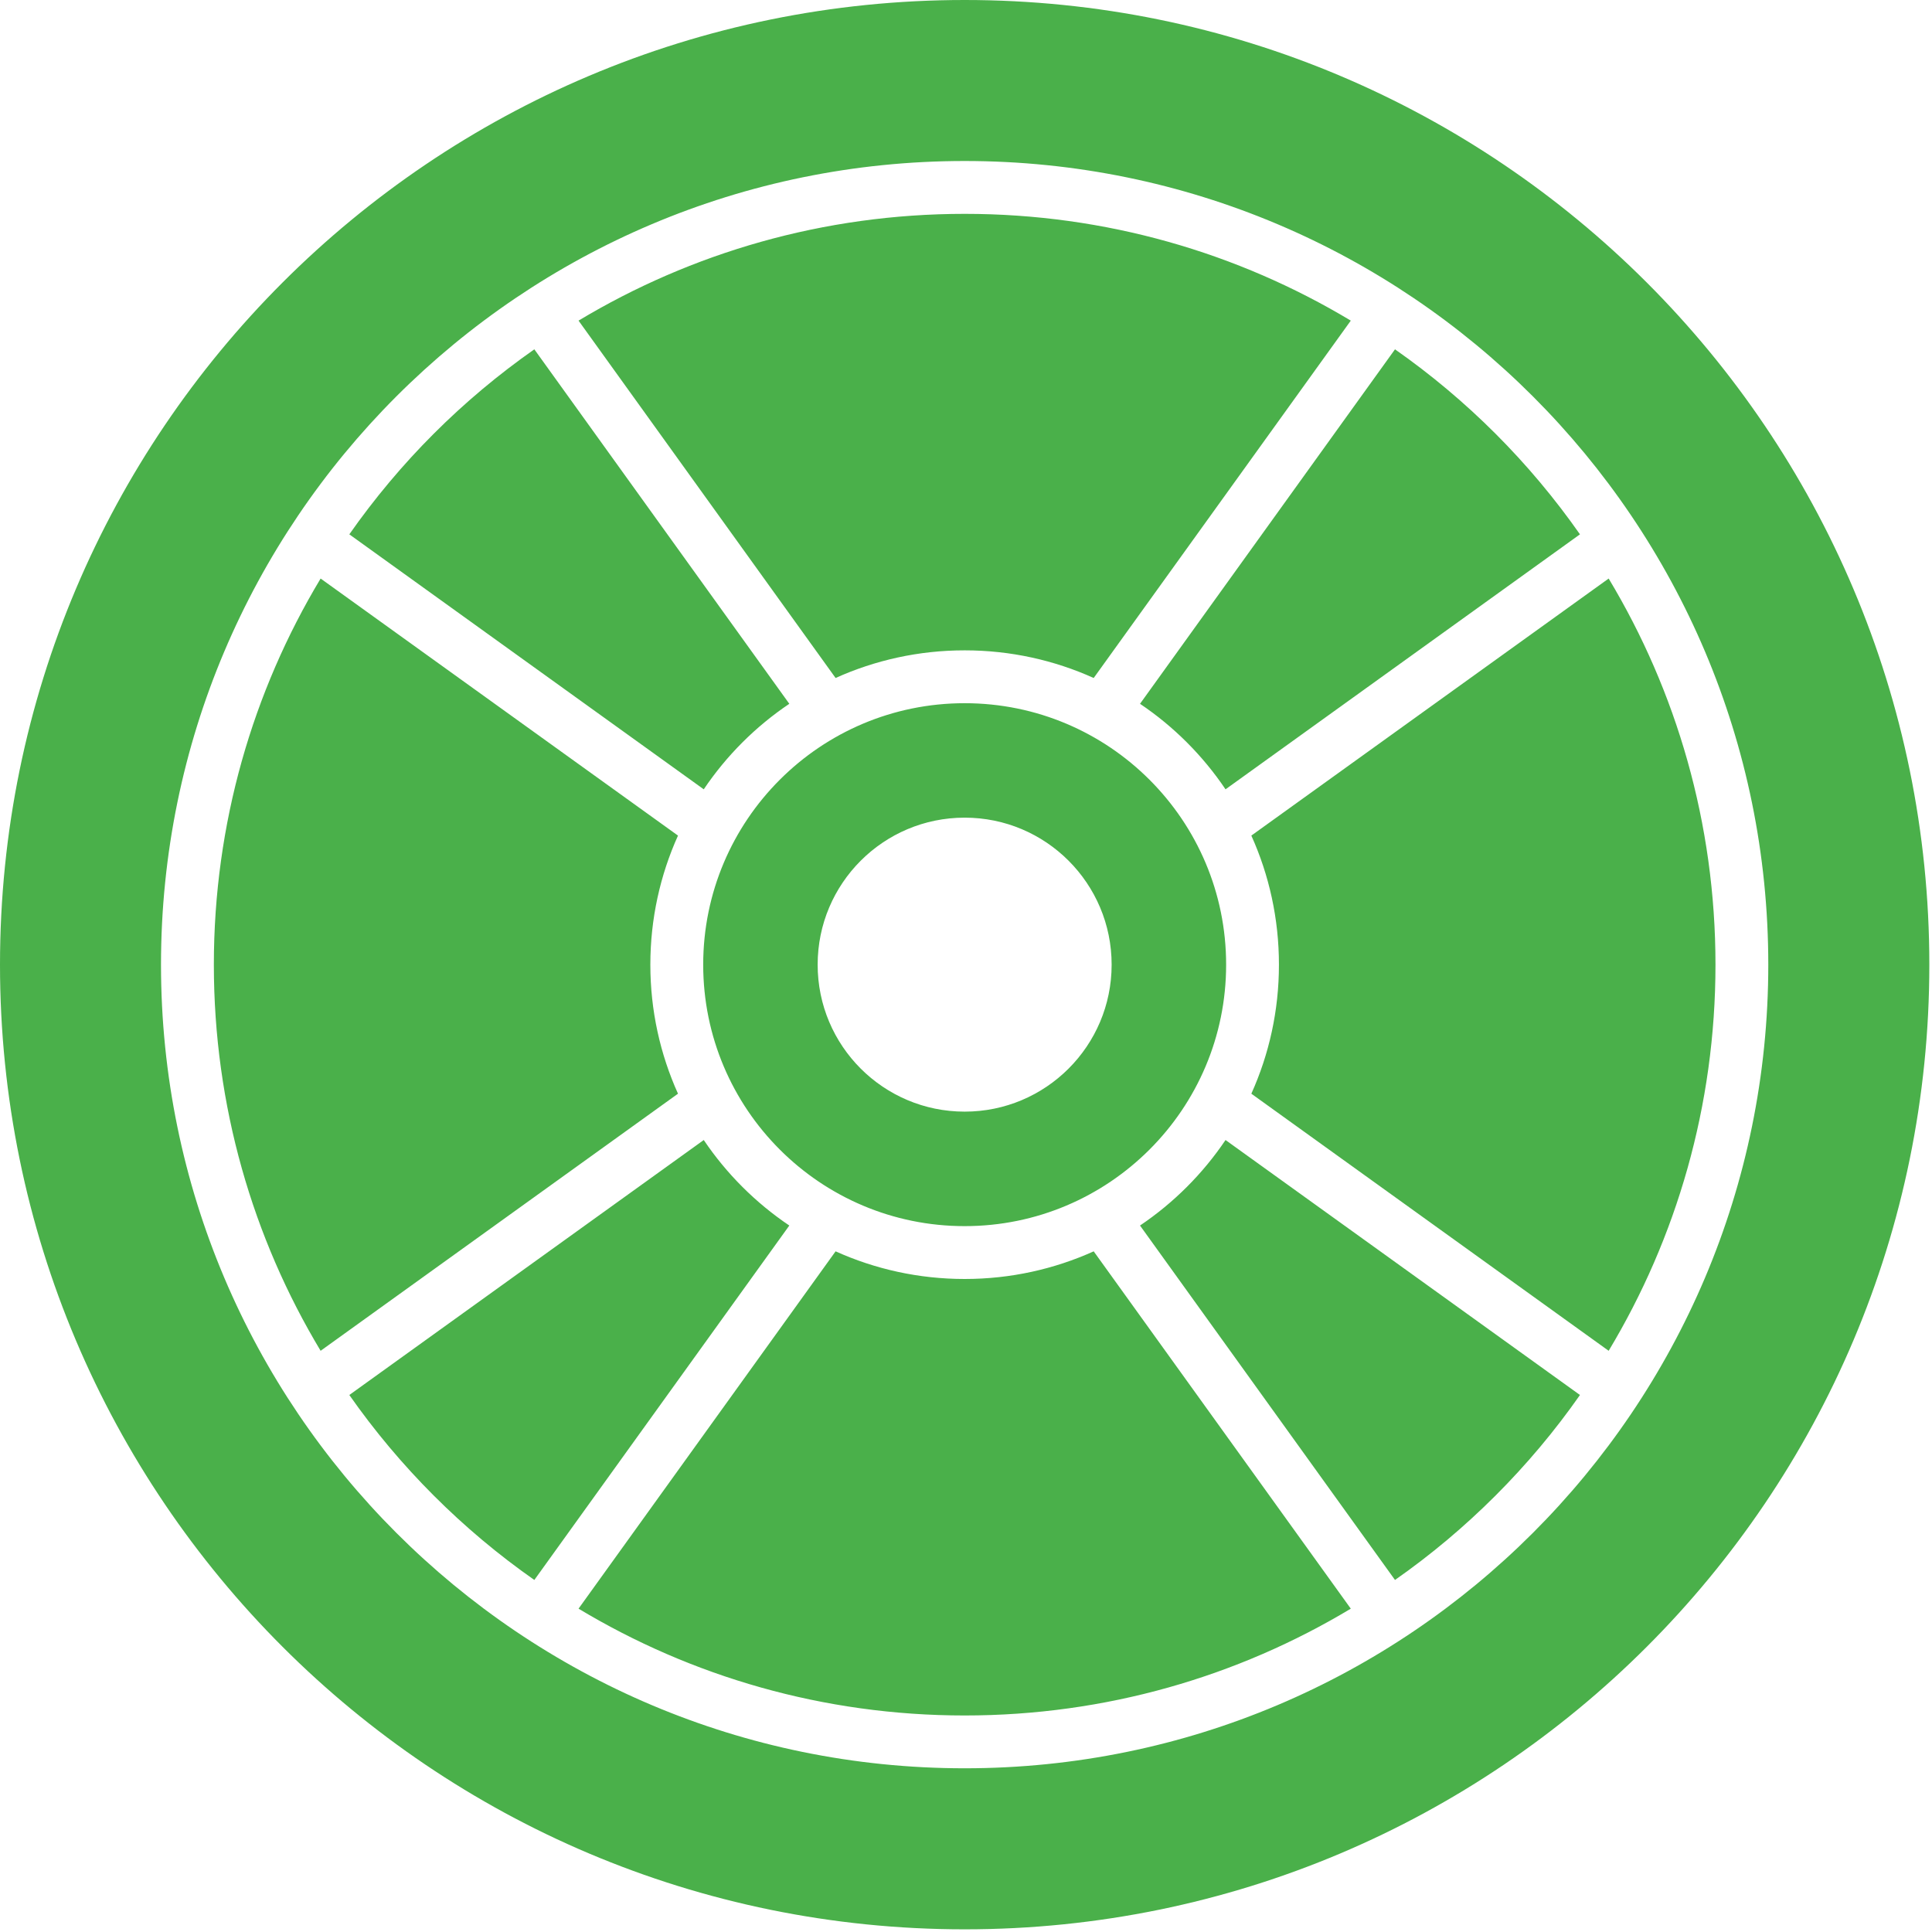
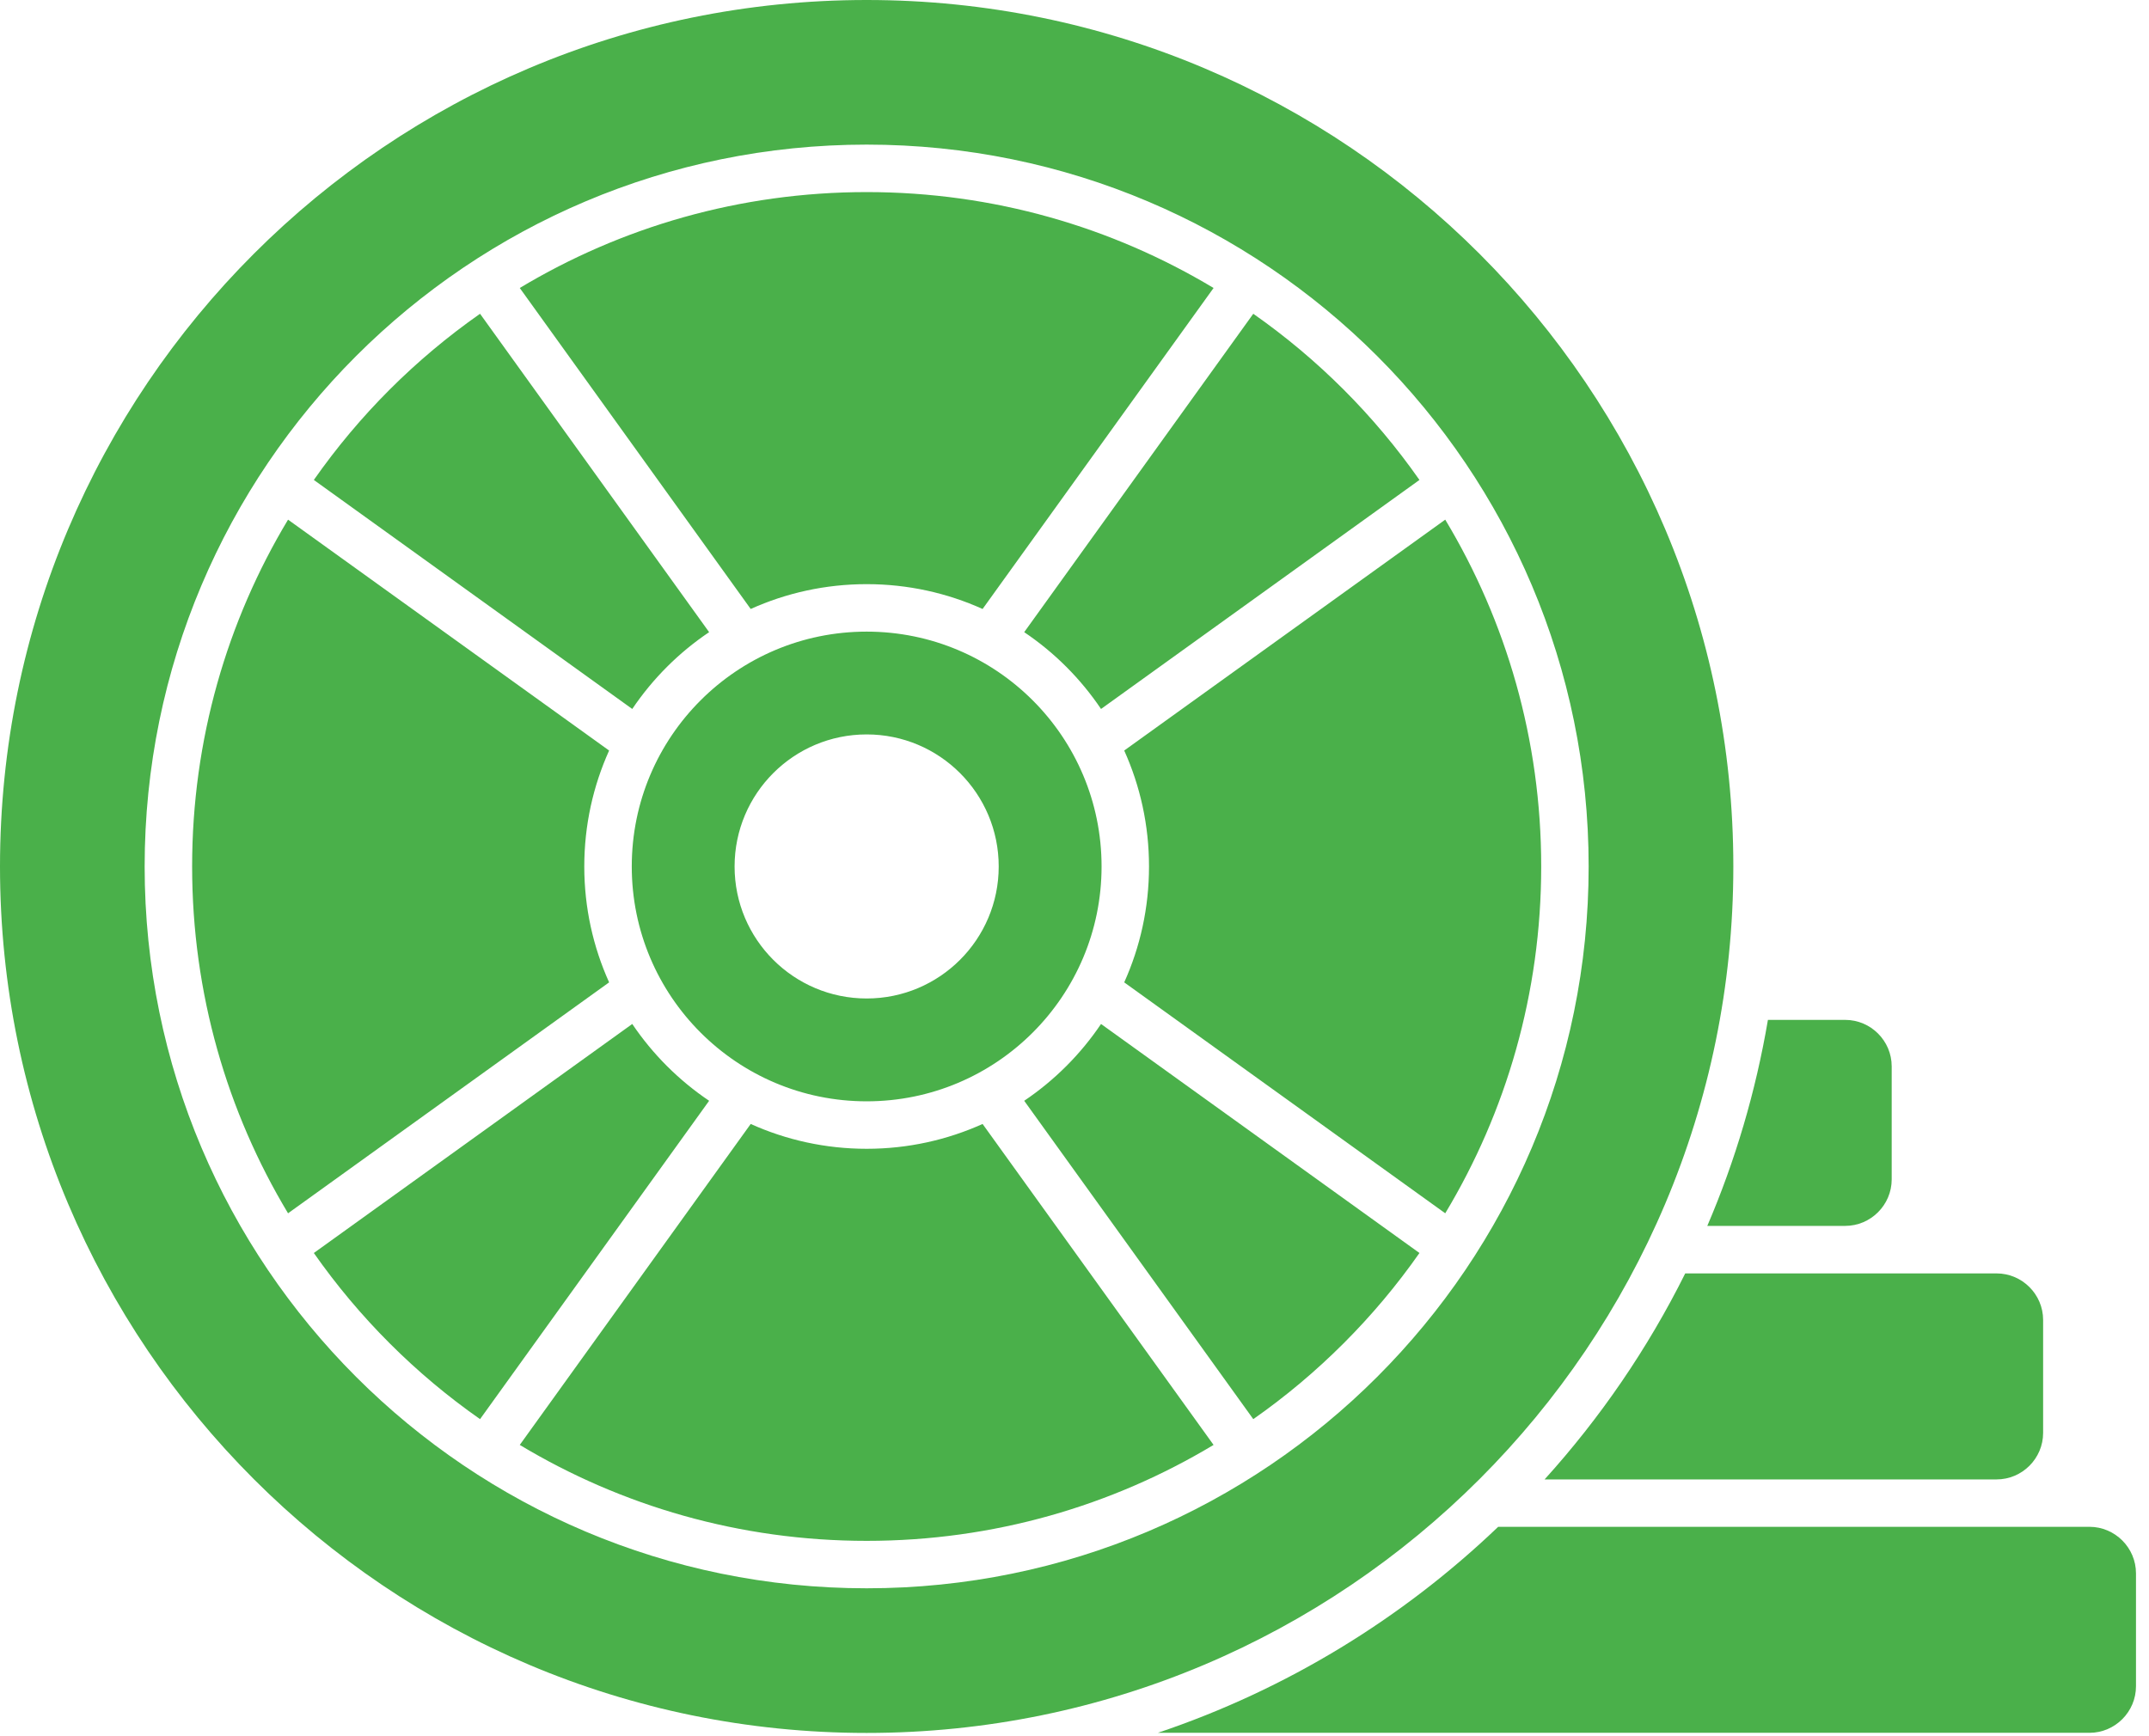
- <svg xmlns="http://www.w3.org/2000/svg" width="42" height="42" viewBox="0 0 42 42" fill="none">
+ <svg xmlns="http://www.w3.org/2000/svg" width="52" height="42" viewBox="0 0 52 42" fill="none">
  <path fill-rule="evenodd" clip-rule="evenodd" d="M20.971 0C32.553 0 41.942 9.389 41.942 20.971C41.942 32.553 32.553 41.942 20.971 41.942C9.389 41.942 0 32.553 0 20.971C0 9.389 9.389 0 20.971 0ZM20.971 17.775C22.736 17.775 24.166 19.206 24.166 20.971C24.166 22.736 22.736 24.166 20.971 24.166C19.206 24.166 17.775 22.736 17.775 20.971C17.775 19.206 19.206 17.775 20.971 17.775ZM20.971 3.5C25.795 3.5 30.163 5.456 33.324 8.617C36.486 11.779 38.441 16.146 38.441 20.971C38.441 25.795 36.486 30.163 33.324 33.324C30.163 36.486 25.795 38.441 20.971 38.441C16.146 38.441 11.779 36.486 8.617 33.324C5.456 30.163 3.5 25.795 3.5 20.971C3.5 16.146 5.456 11.779 8.617 8.617C11.779 5.456 16.146 3.5 20.971 3.5ZM20.971 15.287C17.831 15.287 15.287 17.831 15.287 20.971C15.287 24.11 17.831 26.655 20.971 26.655C24.11 26.655 26.655 24.11 26.655 20.971C26.655 17.831 24.11 15.287 20.971 15.287ZM23.776 14.739L29.365 6.97C26.912 5.497 24.041 4.649 20.971 4.649C17.901 4.649 15.029 5.497 12.577 6.97L18.165 14.739C19.021 14.353 19.971 14.138 20.971 14.138C21.971 14.138 22.92 14.353 23.776 14.739ZM30.326 7.594L24.783 15.3C25.516 15.793 26.148 16.426 26.642 17.159L34.347 11.616C33.799 10.834 33.185 10.102 32.512 9.429C31.839 8.756 31.108 8.142 30.326 7.594ZM34.971 12.577L27.203 18.165C27.589 19.021 27.803 19.971 27.803 20.971C27.803 21.971 27.589 22.92 27.203 23.776L34.971 29.365C36.445 26.912 37.293 24.041 37.293 20.971C37.293 17.901 36.445 15.029 34.971 12.577ZM34.347 30.326L26.642 24.783C26.148 25.516 25.516 26.148 24.783 26.642L30.326 34.347C31.108 33.8 31.839 33.185 32.512 32.512C33.185 31.839 33.8 31.108 34.347 30.326ZM29.365 34.971L23.776 27.203C22.92 27.589 21.971 27.804 20.971 27.804C19.971 27.804 19.021 27.589 18.165 27.203L12.577 34.971C15.029 36.445 17.901 37.293 20.971 37.293C24.041 37.293 26.912 36.445 29.365 34.971ZM11.616 34.347L17.159 26.642C16.426 26.148 15.793 25.516 15.299 24.783L7.594 30.326C8.142 31.108 8.756 31.839 9.429 32.512C10.102 33.185 10.834 33.8 11.616 34.347ZM6.97 29.365L14.739 23.776C14.353 22.92 14.138 21.971 14.138 20.971C14.138 19.971 14.353 19.021 14.739 18.165L6.97 12.577C5.496 15.03 4.649 17.901 4.649 20.971C4.649 24.041 5.496 26.912 6.97 29.365ZM7.594 11.616L15.299 17.159C15.793 16.426 16.426 15.793 17.159 15.3L11.616 7.594C10.834 8.142 10.102 8.756 9.429 9.429C8.756 10.102 8.142 10.834 7.594 11.616Z" fill="#4AB04A" />
+   <path fill-rule="evenodd" clip-rule="evenodd" d="M41.312 29.67H44.648C45.268 29.67 45.774 29.163 45.774 28.544V25.809C45.774 25.19 45.268 24.684 44.648 24.684H42.779C42.484 26.423 41.988 28.093 41.312 29.67Z" fill="#4AB04A" />
+   <path fill-rule="evenodd" clip-rule="evenodd" d="M48.312 30.82H43.498H40.778C39.872 32.639 38.724 34.315 37.375 35.806H48.312C48.931 35.806 49.438 35.3 49.438 34.68V31.946C49.438 31.327 48.931 30.82 48.312 30.82Z" fill="#4AB04A" />
+   <path fill-rule="evenodd" clip-rule="evenodd" d="M48.306 36.953H36.252C33.931 39.173 31.128 40.893 28.016 41.939H50.559C51.178 41.939 51.685 41.432 51.685 40.813V38.079C51.685 37.46 51.178 36.953 50.559 36.953H48.306Z" fill="#4AB04A" />
</svg>
